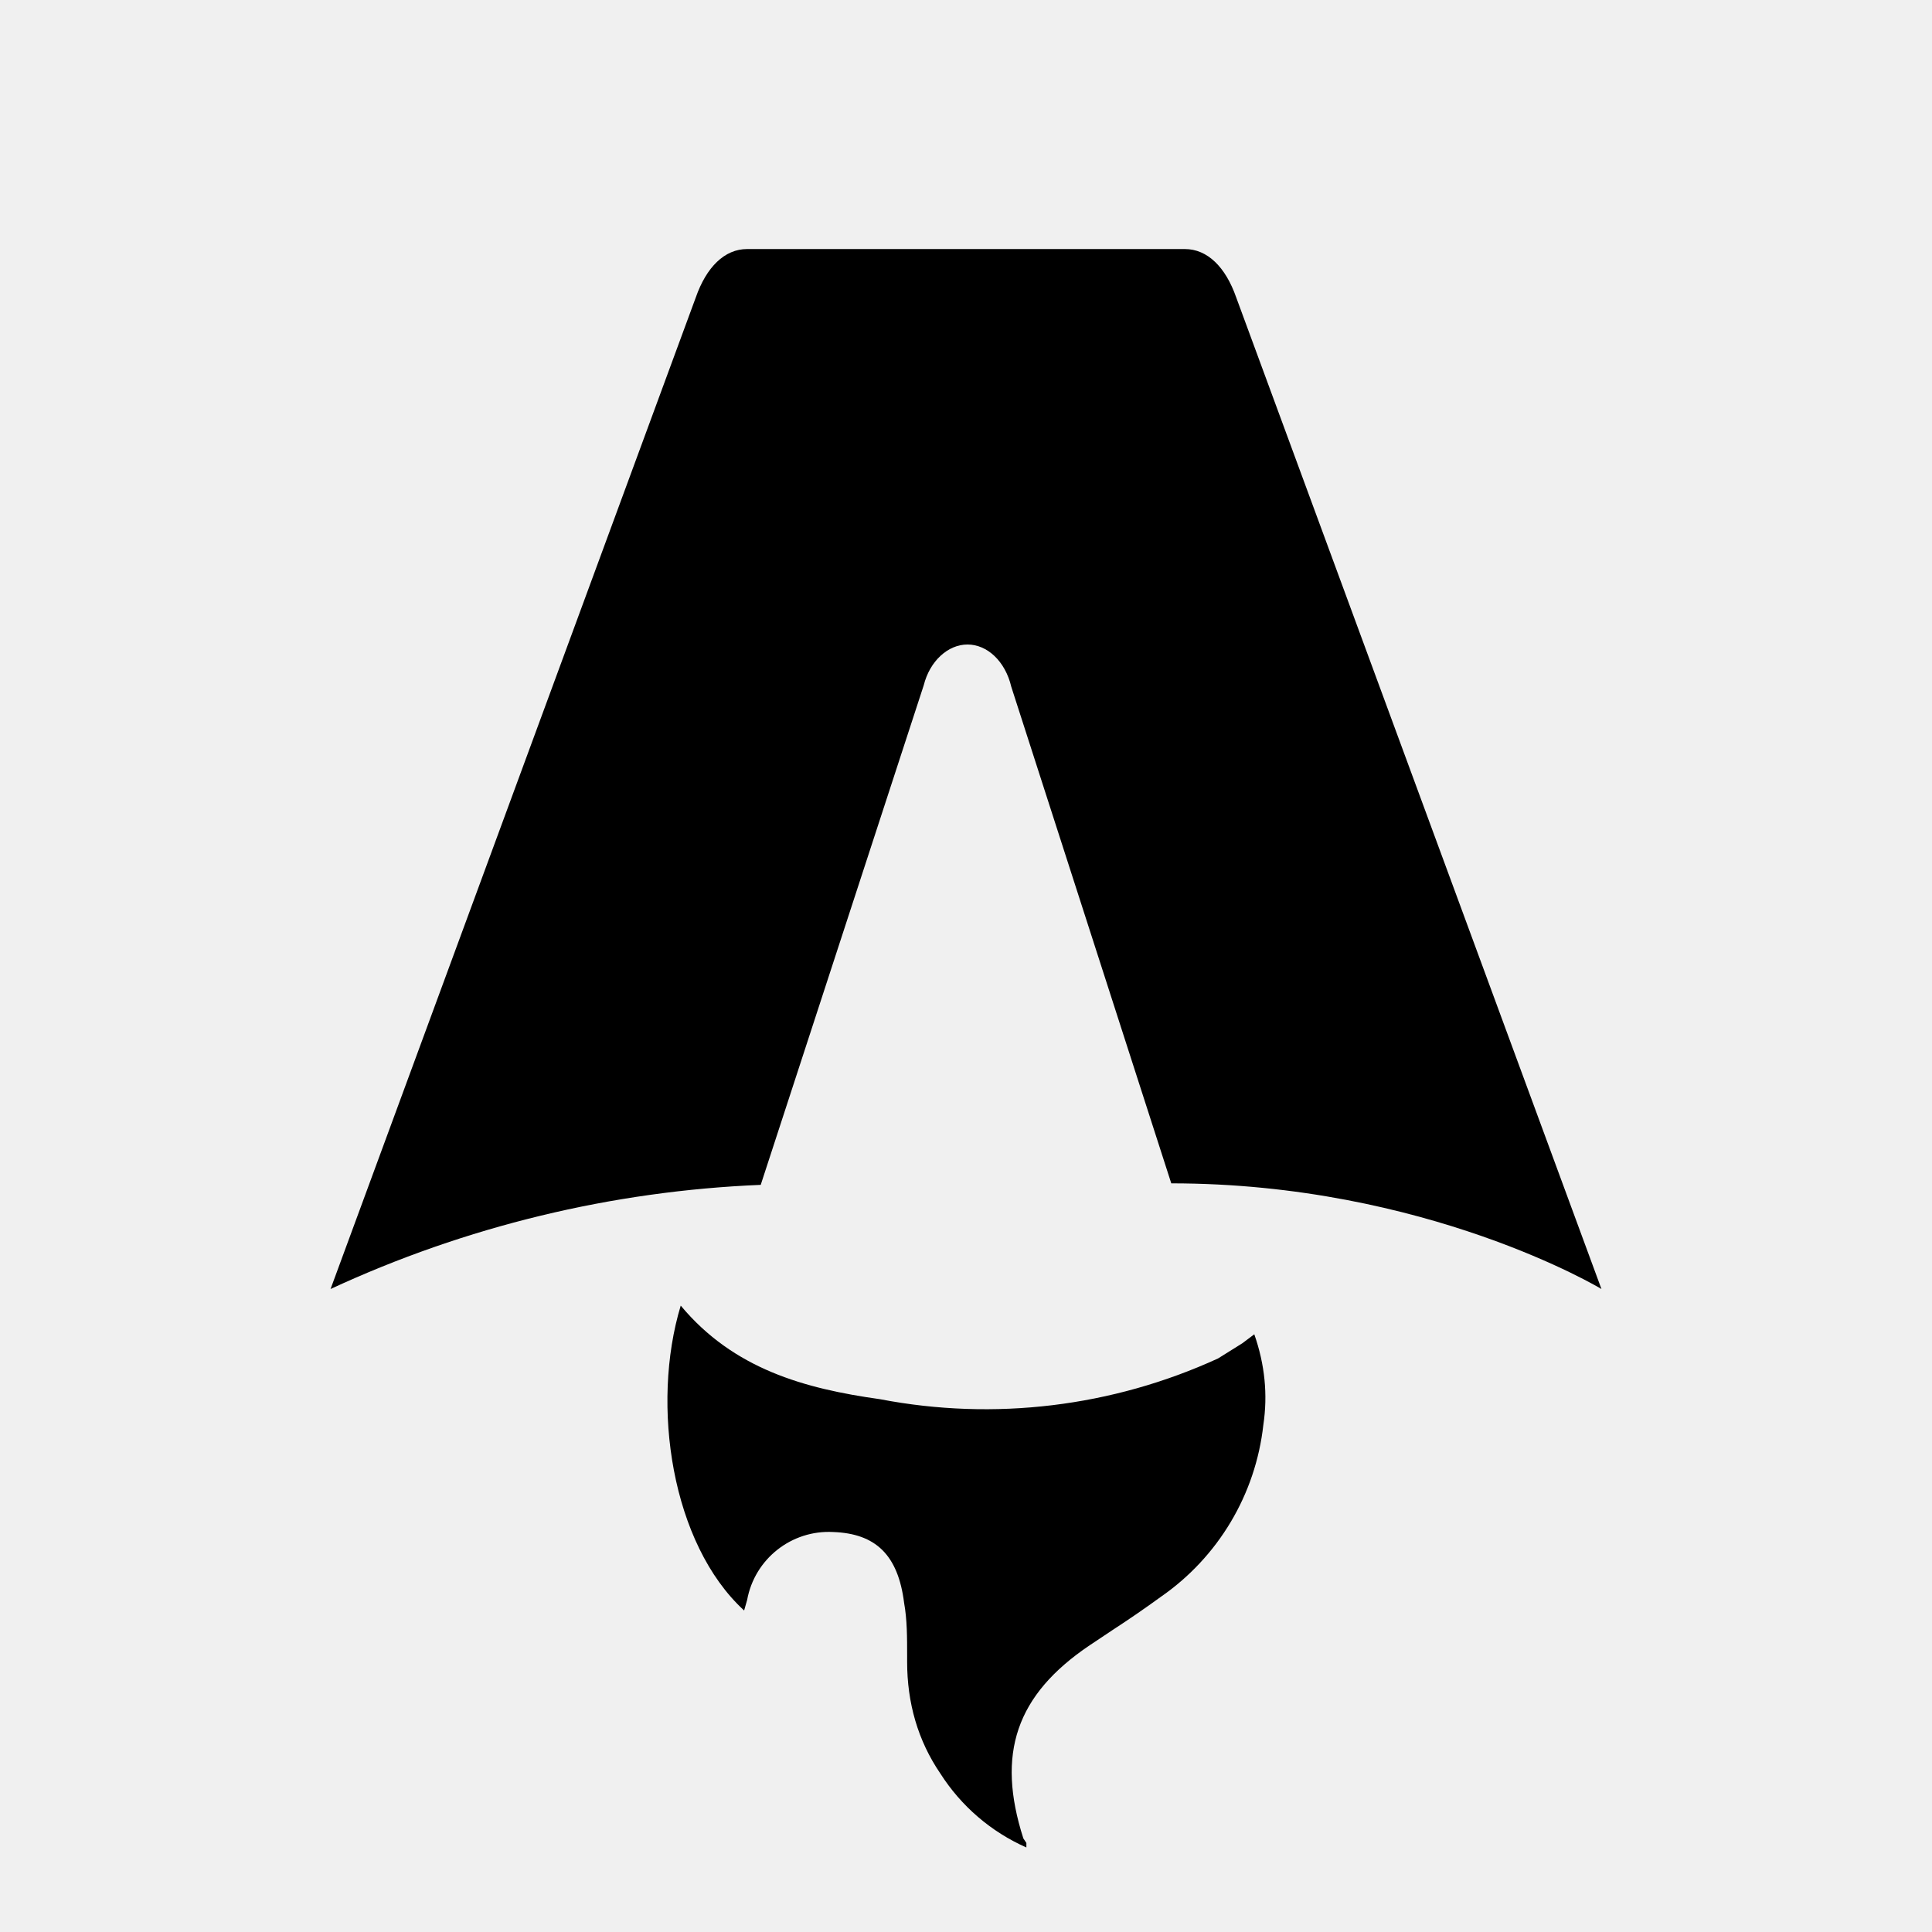
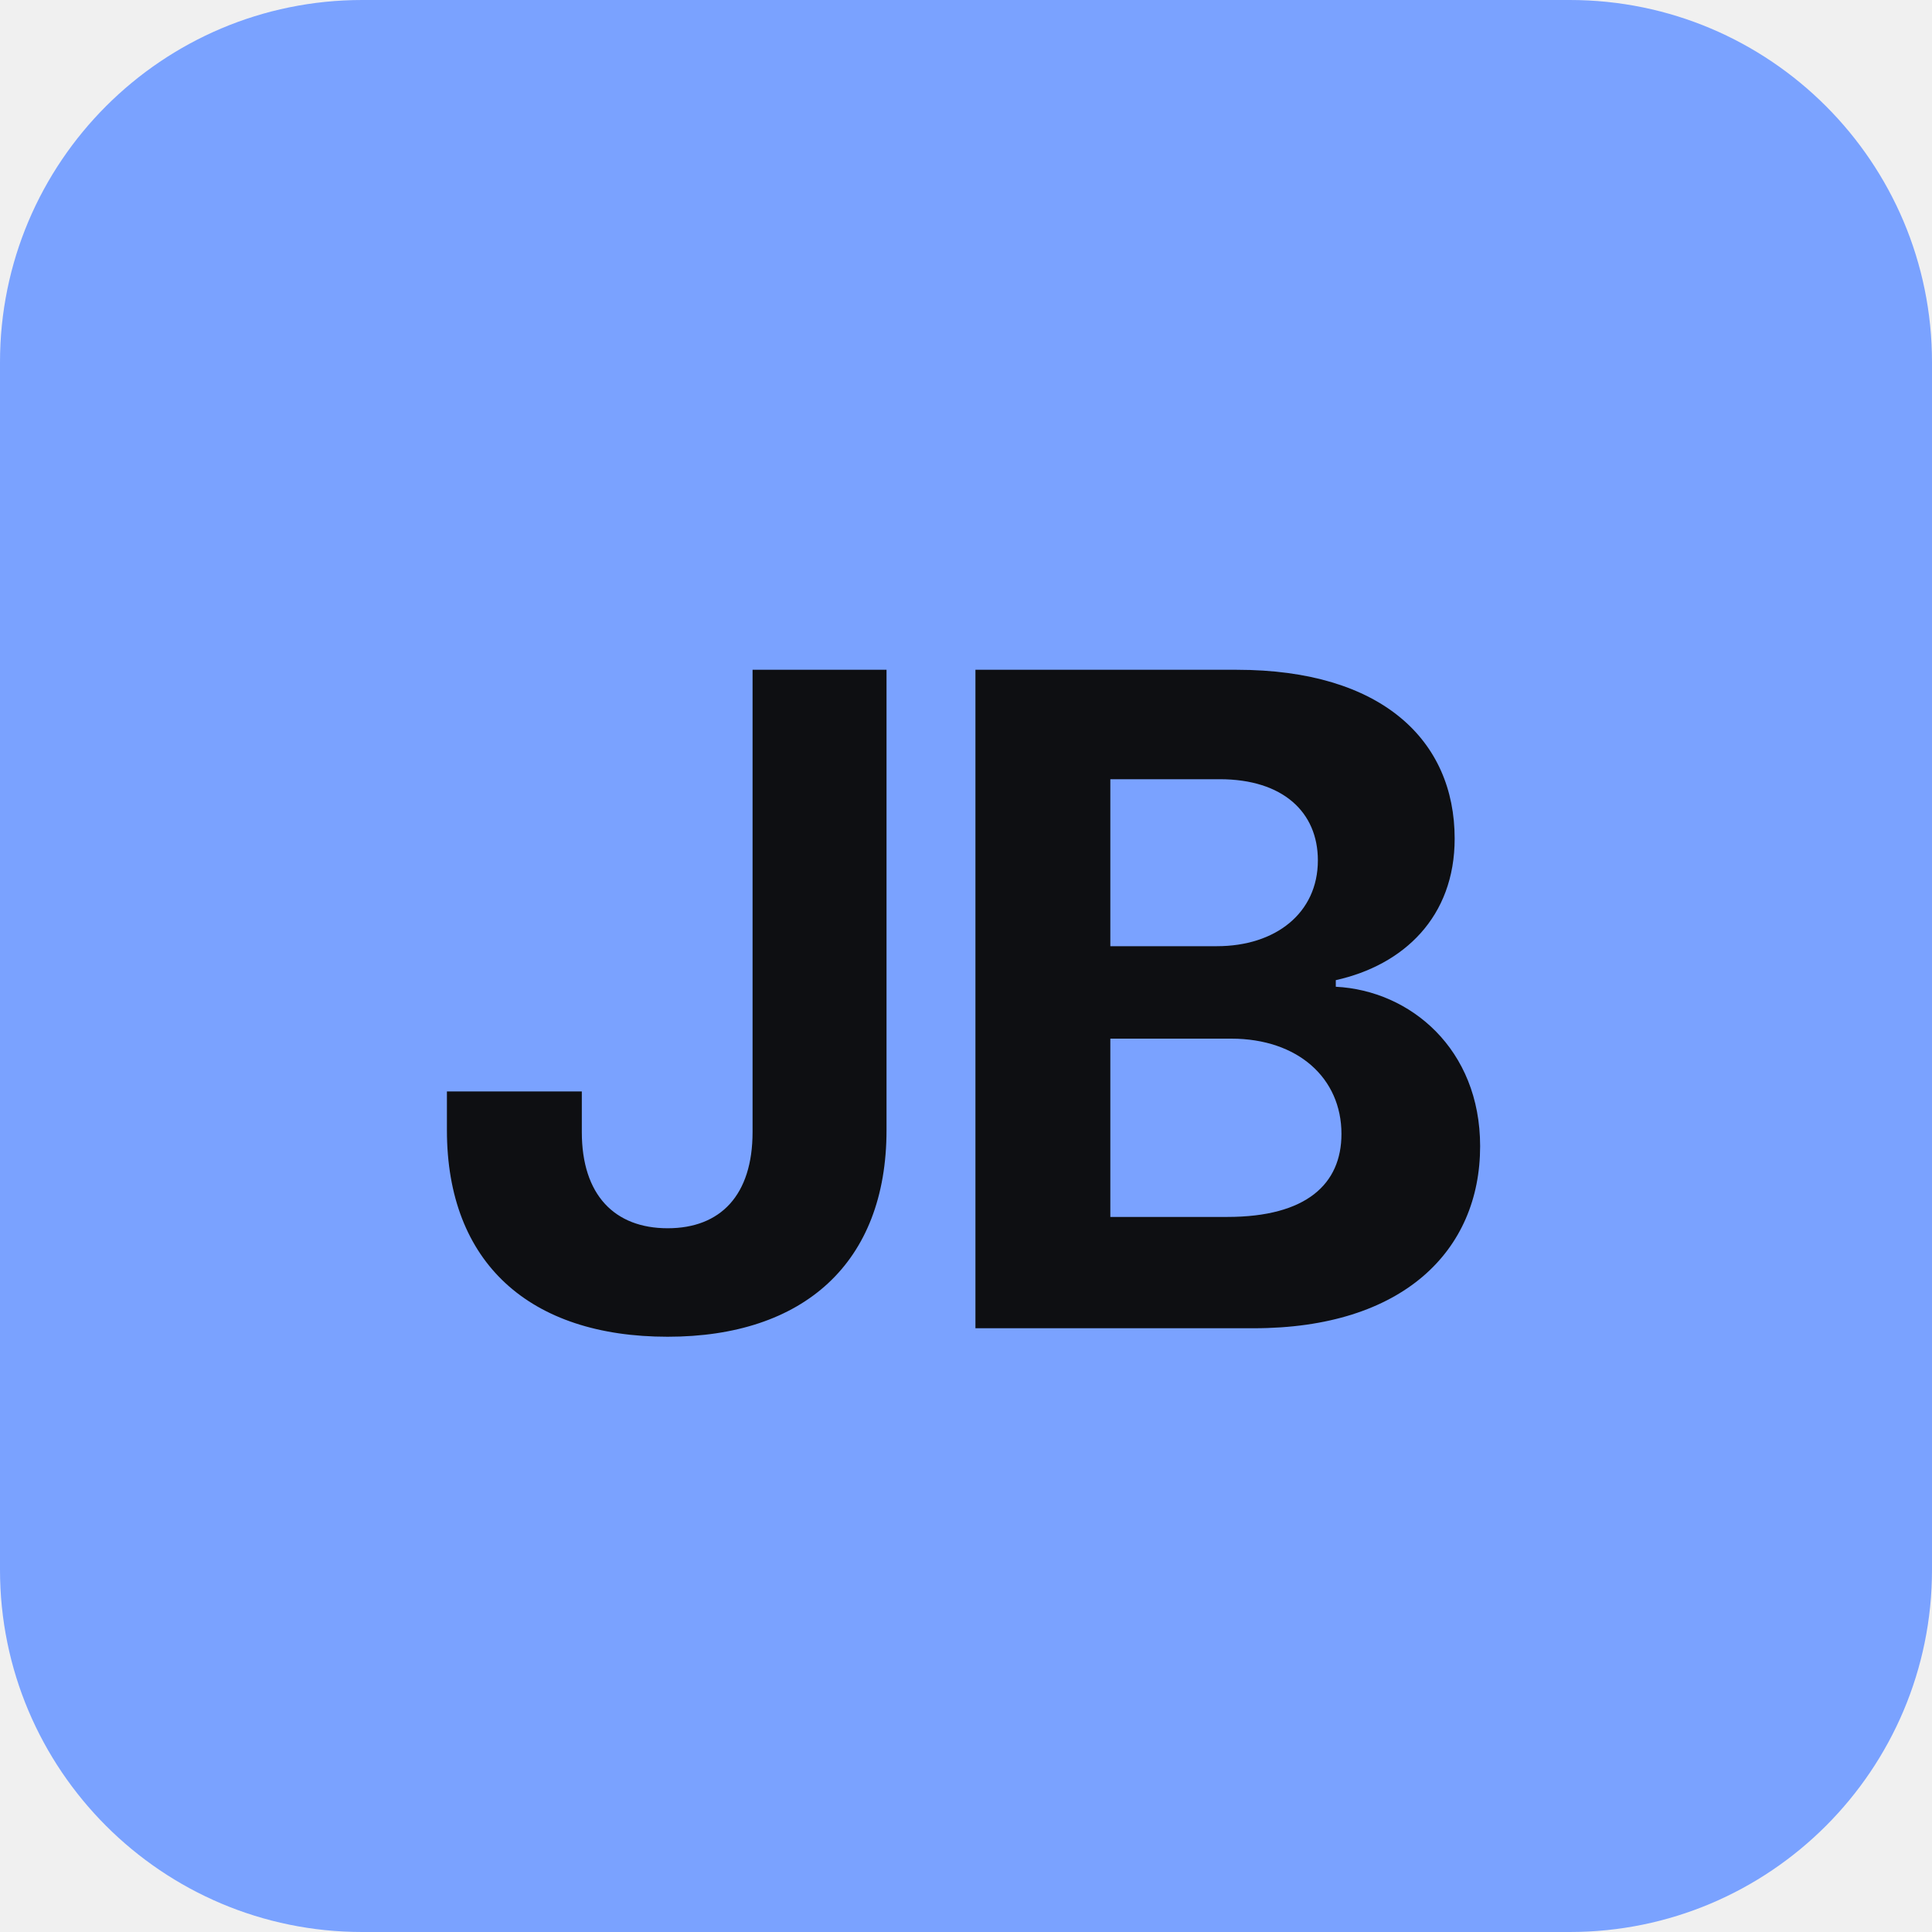
- <svg xmlns="http://www.w3.org/2000/svg" fill="none" viewBox="0 0 128 128">
-   <path d="M50.4 78.5a75.1 75.1 0 0 0-28.5 6.9l24.2-65.7c.7-2 1.9-3.2 3.4-3.2h29c1.5 0 2.7 1.2 3.4 3.2l24.2 65.7s-11.6-7-28.5-7L67 45.5c-.4-1.7-1.6-2.8-2.9-2.8-1.3 0-2.5 1.1-2.9 2.7L50.4 78.5Zm-1.1 28.2Zm-4.2-20.2c-2 6.6-.6 15.8 4.2 20.2a17.5 17.5 0 0 1 .2-.7 5.5 5.5 0 0 1 5.7-4.5c2.8.1 4.3 1.5 4.7 4.7.2 1.1.2 2.3.2 3.5v.4c0 2.7.7 5.2 2.2 7.4a13 13 0 0 0 5.7 4.9v-.3l-.2-.3c-1.8-5.6-.5-9.5 4.4-12.8l1.5-1a73 73 0 0 0 3.2-2.2 16 16 0 0 0 6.8-11.4c.3-2 .1-4-.6-6l-.8.6-1.6 1a37 37 0 0 1-22.4 2.7c-5-.7-9.7-2-13.2-6.2Z" />
+ <svg xmlns="http://www.w3.org/2000/svg" viewBox="0 0 32 32">
+   <rect width="32" height="32" rx="6" fill="#7aa2ff" />
+   <text x="16" y="22" text-anchor="middle" font-family="system-ui, -apple-system, sans-serif" font-size="15" font-weight="700" letter-spacing="-0.5" fill="#0e0f12">JB</text>
  <style>
-         path { fill: #000; }
-         @media (prefers-color-scheme: dark) {
-             path { fill: #FFF; }
-         }
-     </style>
+     @media (prefers-color-scheme: light) {
+       rect { fill: #2f5fd0; }
+       text { fill: #fdfdfc; }
+     }
+   </style>
</svg>
